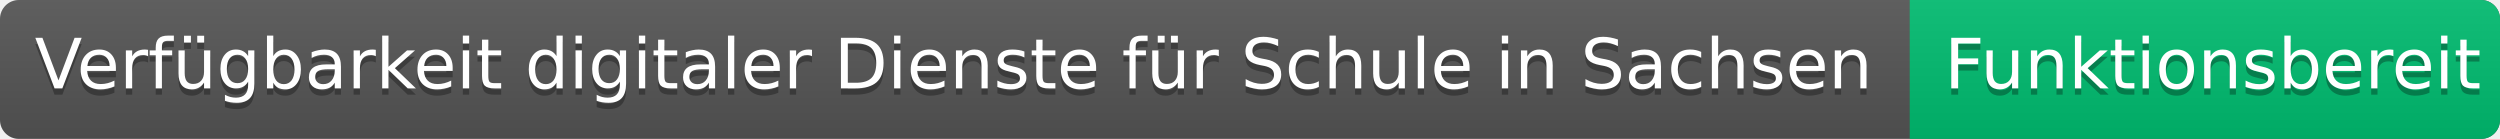
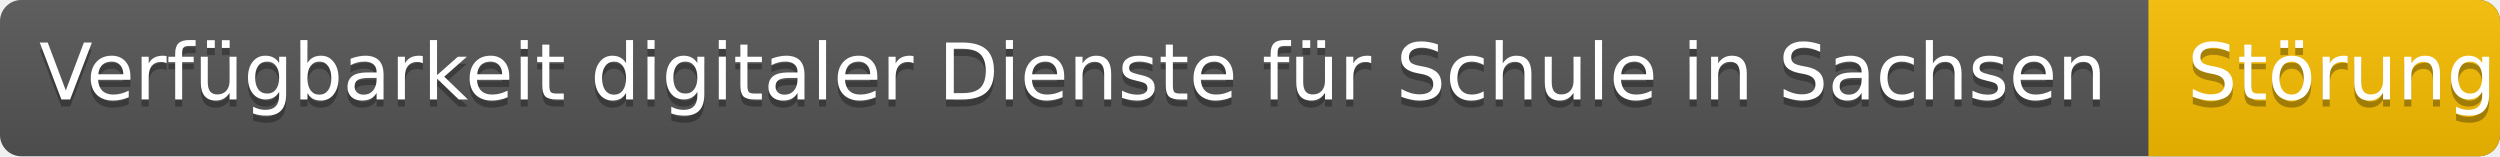
- <svg xmlns="http://www.w3.org/2000/svg" height="2em" width="72ex" font-family="DejaVu Sans,Verdana,Geneva,sans-serif" font-size="11">
+ <svg xmlns="http://www.w3.org/2000/svg" height="2em" width="64ex" font-family="DejaVu Sans,Verdana,Geneva,sans-serif" font-size="11">
  <linearGradient id="b" x2="0" y2="100%">
    <stop offset="0" stop-color="#bbb" stop-opacity=".1" />
    <stop offset="1" stop-opacity=".1" />
  </linearGradient>
  <clipPath id="a">
    <rect width="100%" height="100%" rx="3" fill="#fff" />
  </clipPath>
  <g clip-path="url(#a)" fill="#fff">
    <rect x="0" y="0" width="100%" height="100%" fill="#555" />
-     <rect x="55ex" y="0" height="100%" width="100%" fill="#00bd70" />
+     <rect x="55ex" y="0" height="100%" width="100%" fill="#f9be00" />
    <rect x="0" y="0" width="100%" height="100%" fill="url(#b)" />
    <text x="1ex" y="15" fill="#010101" fill-opacity=".3">Verfügbarkeit digitaler Dienste für Schule in Sachsen</text>
    <text x="1ex" y="14">Verfügbarkeit digitaler Dienste für Schule in Sachsen</text>
-     <text x="56ex" y="15" fill="#010101" fill-opacity=".3">Funktionsbereit</text>
-     <text x="56ex" y="14">Funktionsbereit</text>
+     <text x="56ex" y="15" fill="#010101" fill-opacity=".3">Störung</text>
+     <text x="56ex" y="14">Störung</text>
  </g>
</svg>
